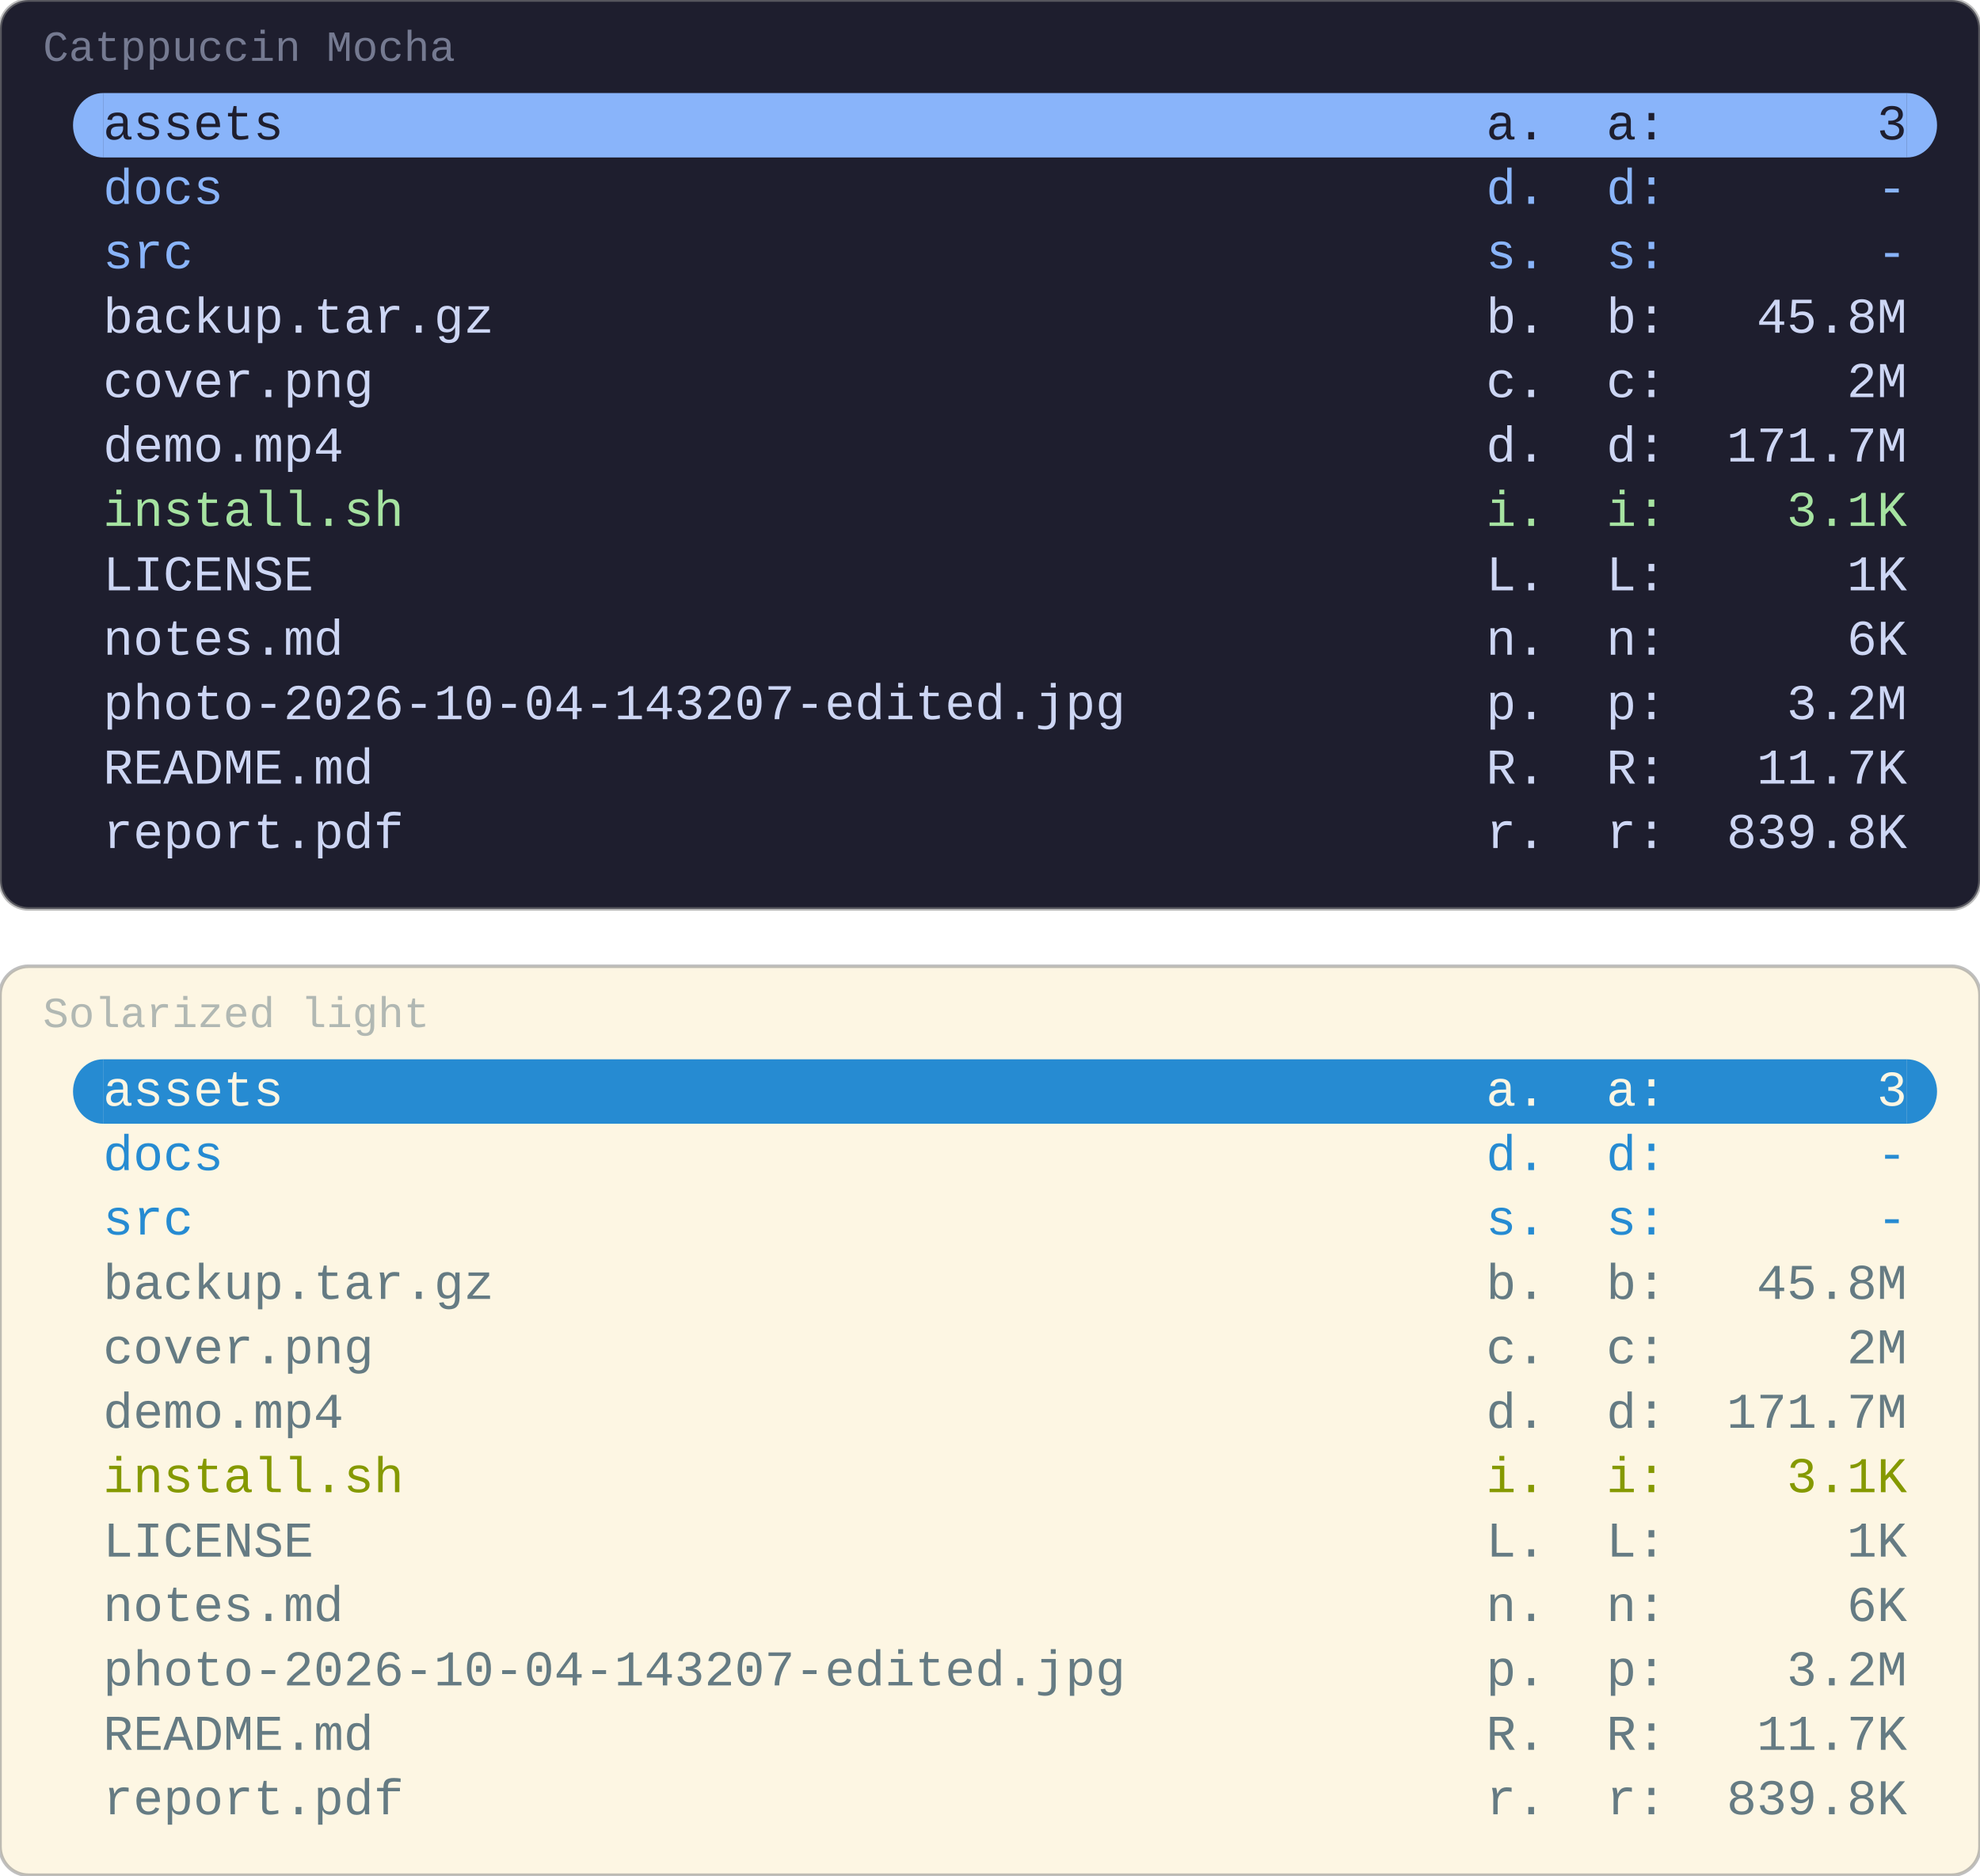
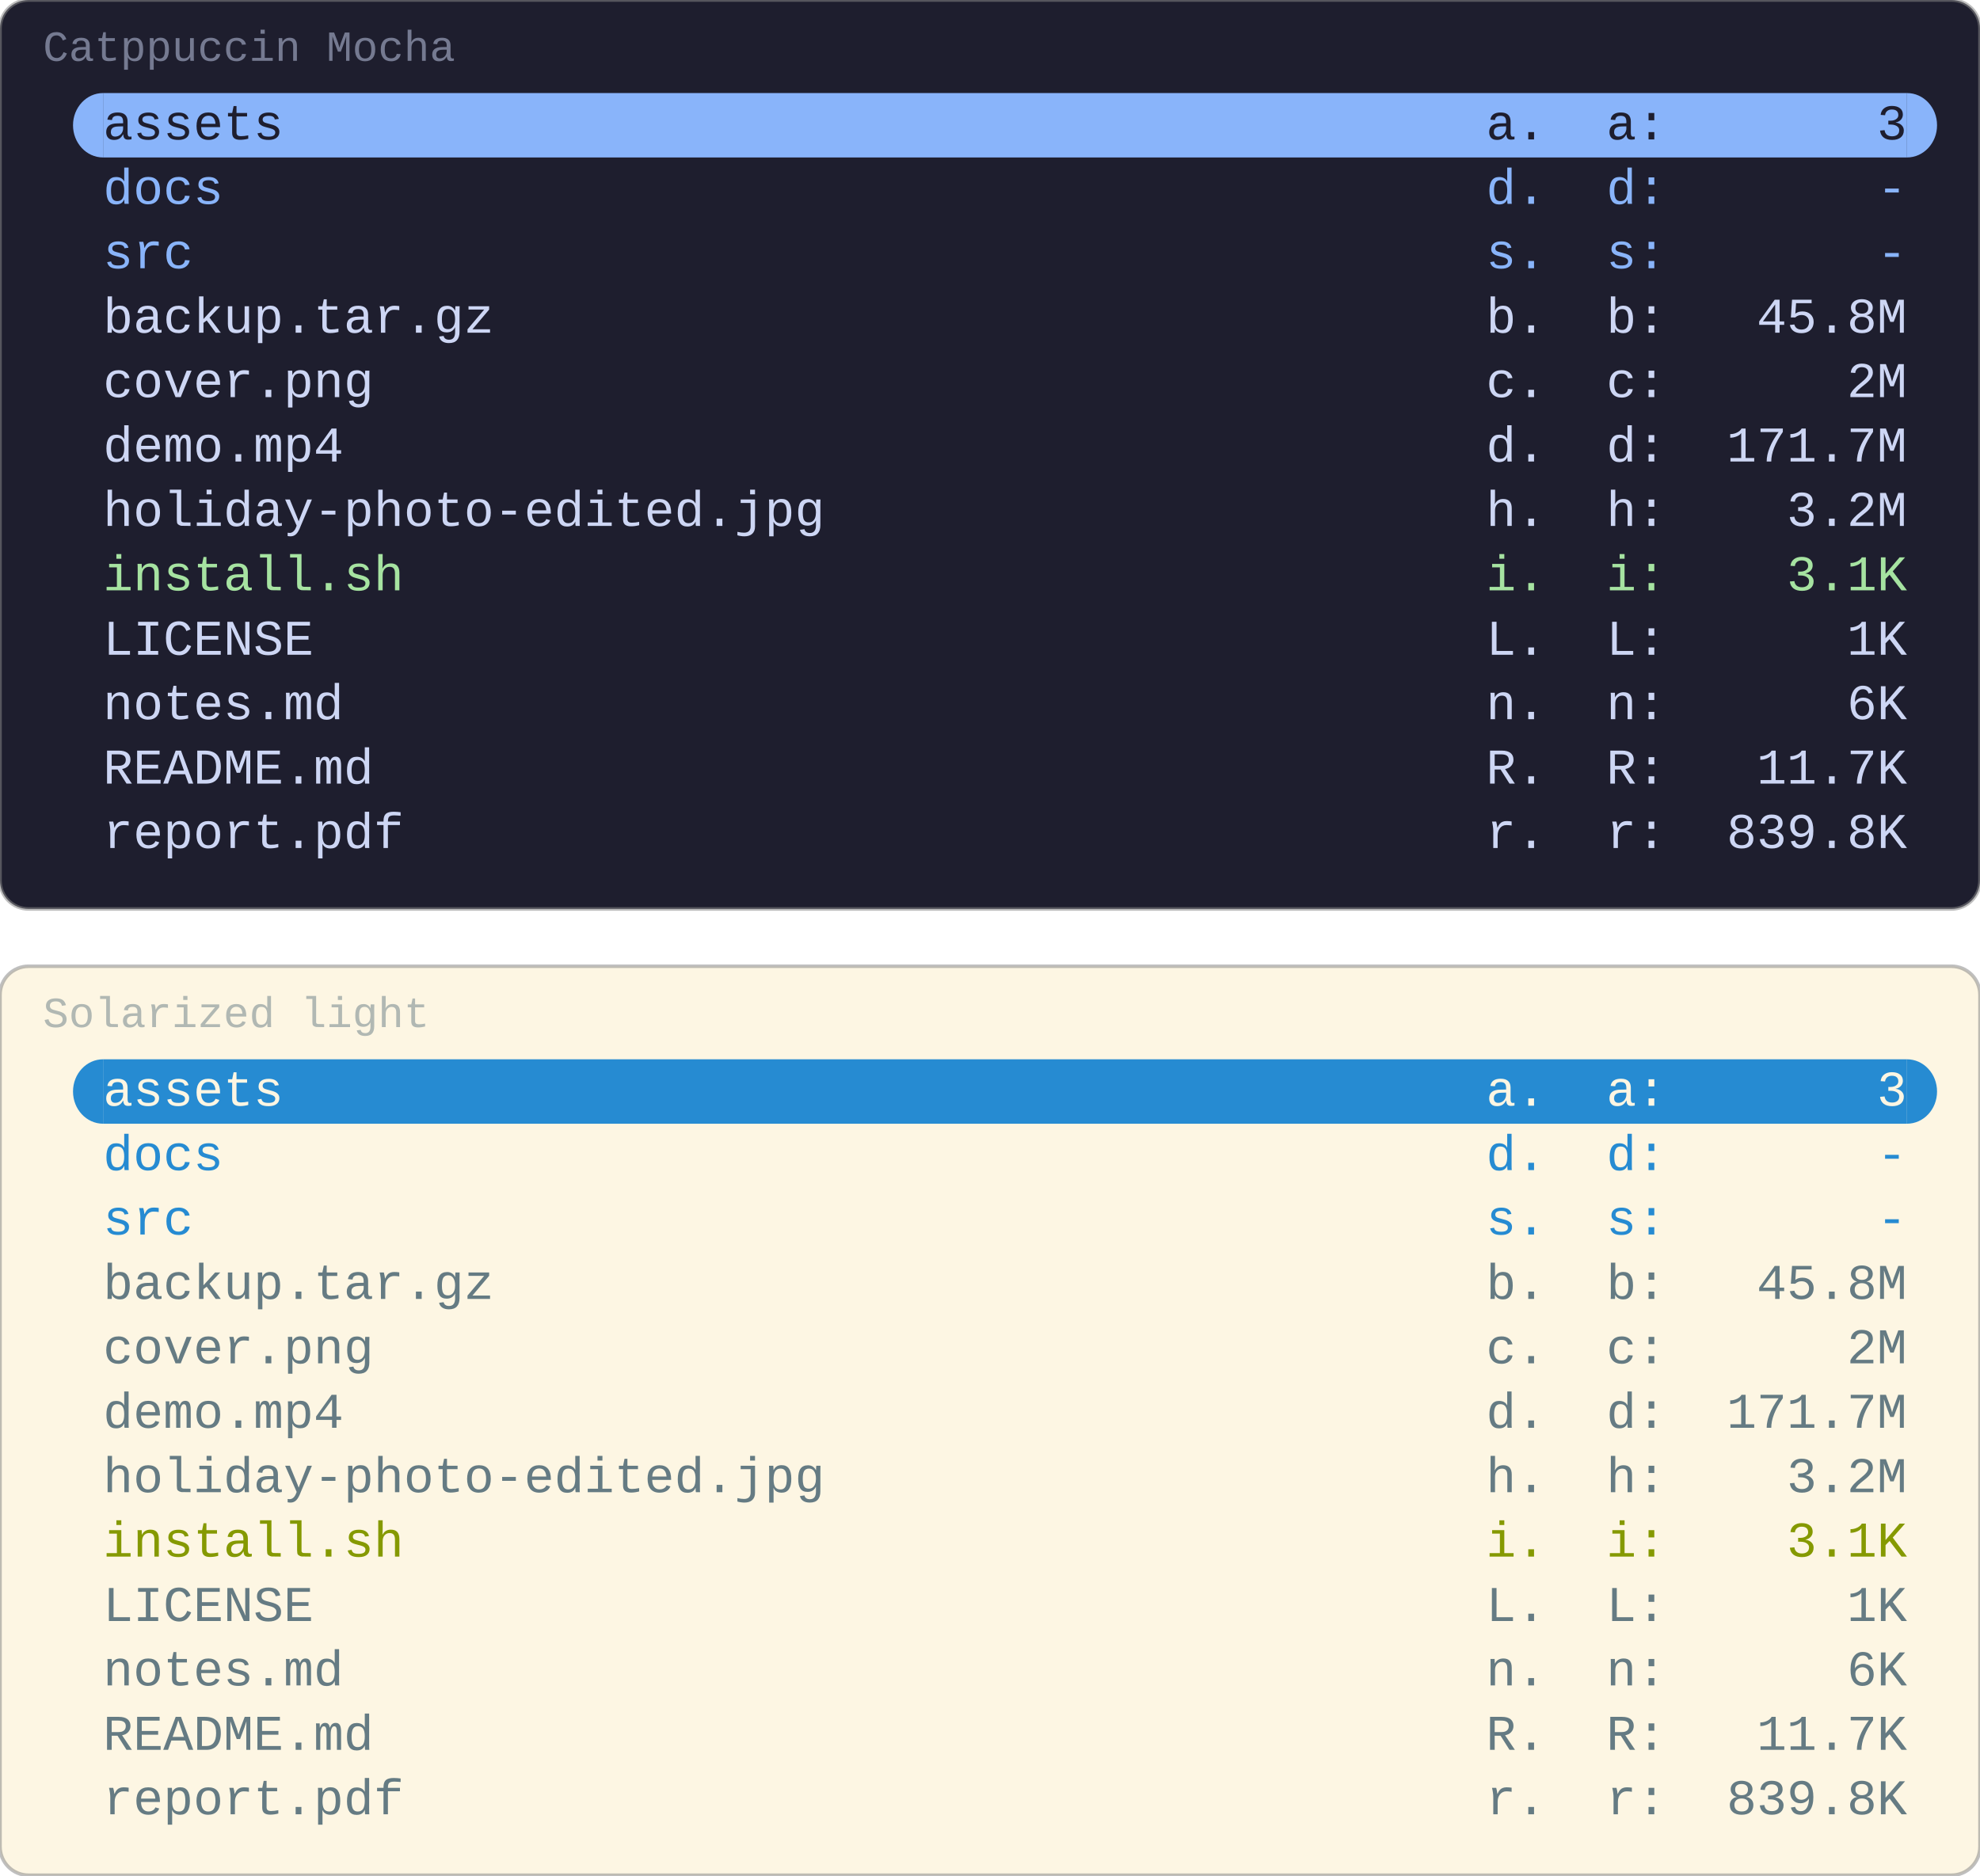
<svg xmlns="http://www.w3.org/2000/svg" width="553.2" height="524" viewBox="0 0 553.2 524" role="img" data-source="425dbed3906245b37d47011253080ad8ea444c31c0ae8f663ebcb828a61ea783" font-family="ui-monospace, SFMono-Regular, Menlo, Consolas, 'Liberation Mono', monospace" font-size="14">
  <g transform="translate(0,0)">
    <rect width="553.2" height="254" rx="8" fill="#1e1e2e" stroke="#8888" stroke-width="1" />
    <text x="12" y="17" font-size="12" fill="#757a91">Catppuccin Mocha</text>
    <path d="M28.8,26 A8.4,9 0 0 0 28.8,44 Z" fill="#89b4fa" />
    <rect x="28.8" y="26" width="504" height="18" fill="#89b4fa" />
    <text x="28.8" y="38.96" fill="#1e1e2e">assets</text>
    <text x="415.2" y="38.96" fill="#1e1e2e">a.</text>
    <text x="448.8" y="38.96" fill="#1e1e2e">a:</text>
    <text x="524.4" y="38.96" fill="#1e1e2e">3</text>
    <path d="M532.8,26 A8.4,9 0 0 1 532.8,44 Z" fill="#89b4fa" />
    <text x="28.8" y="56.96" fill="#89b4fa">docs</text>
    <text x="415.2" y="56.96" fill="#89b4fa">d.</text>
    <text x="448.8" y="56.96" fill="#89b4fa">d:</text>
    <text x="524.4" y="56.96" fill="#89b4fa">-</text>
    <text x="28.8" y="74.96" fill="#89b4fa">src</text>
    <text x="415.2" y="74.96" fill="#89b4fa">s.</text>
    <text x="448.8" y="74.96" fill="#89b4fa">s:</text>
    <text x="524.4" y="74.96" fill="#89b4fa">-</text>
    <text x="28.8" y="92.96" fill="#cdd6f4">backup.tar.gz</text>
    <text x="415.2" y="92.96" fill="#cdd6f4">b.</text>
    <text x="448.8" y="92.96" fill="#cdd6f4">b:</text>
    <text x="490.8" y="92.96" fill="#cdd6f4">45.8M</text>
    <text x="28.8" y="110.96" fill="#cdd6f4">cover.png</text>
    <text x="415.2" y="110.96" fill="#cdd6f4">c.</text>
    <text x="448.8" y="110.96" fill="#cdd6f4">c:</text>
    <text x="516" y="110.96" fill="#cdd6f4">2M</text>
    <text x="28.8" y="128.96" fill="#cdd6f4">demo.mp4</text>
    <text x="415.2" y="128.96" fill="#cdd6f4">d.</text>
    <text x="448.8" y="128.96" fill="#cdd6f4">d:</text>
    <text x="482.4" y="128.96" fill="#cdd6f4">171.7M</text>
-     <text x="28.8" y="146.96" fill="#a6e3a1">install.sh</text>
-     <text x="415.2" y="146.96" fill="#a6e3a1">i.</text>
-     <text x="448.8" y="146.96" fill="#a6e3a1">i:</text>
-     <text x="499.2" y="146.96" fill="#a6e3a1">3.1K</text>
-     <text x="28.8" y="164.96" fill="#cdd6f4">LICENSE</text>
-     <text x="415.2" y="164.96" fill="#cdd6f4">L.</text>
-     <text x="448.8" y="164.96" fill="#cdd6f4">L:</text>
-     <text x="516" y="164.96" fill="#cdd6f4">1K</text>
-     <text x="28.8" y="182.96" fill="#cdd6f4">notes.md</text>
-     <text x="415.2" y="182.96" fill="#cdd6f4">n.</text>
-     <text x="448.8" y="182.96" fill="#cdd6f4">n:</text>
-     <text x="516" y="182.96" fill="#cdd6f4">6K</text>
-     <text x="28.8" y="200.96" fill="#cdd6f4">photo-2026-10-04-143207-edited.jpg</text>
-     <text x="415.2" y="200.96" fill="#cdd6f4">p.</text>
-     <text x="448.8" y="200.96" fill="#cdd6f4">p:</text>
-     <text x="499.2" y="200.96" fill="#cdd6f4">3.2M</text>
+     <text x="28.8" y="146.96" fill="#cdd6f4">holiday-photo-edited.jpg</text>
+     <text x="415.2" y="146.96" fill="#cdd6f4">h.</text>
+     <text x="448.8" y="146.96" fill="#cdd6f4">h:</text>
+     <text x="499.2" y="146.96" fill="#cdd6f4">3.2M</text>
+     <text x="28.8" y="164.96" fill="#a6e3a1">install.sh</text>
+     <text x="415.2" y="164.96" fill="#a6e3a1">i.</text>
+     <text x="448.8" y="164.96" fill="#a6e3a1">i:</text>
+     <text x="499.2" y="164.96" fill="#a6e3a1">3.1K</text>
+     <text x="28.8" y="182.96" fill="#cdd6f4">LICENSE</text>
+     <text x="415.2" y="182.96" fill="#cdd6f4">L.</text>
+     <text x="448.8" y="182.96" fill="#cdd6f4">L:</text>
+     <text x="516" y="182.96" fill="#cdd6f4">1K</text>
+     <text x="28.8" y="200.96" fill="#cdd6f4">notes.md</text>
+     <text x="415.2" y="200.96" fill="#cdd6f4">n.</text>
+     <text x="448.8" y="200.96" fill="#cdd6f4">n:</text>
+     <text x="516" y="200.96" fill="#cdd6f4">6K</text>
    <text x="28.8" y="218.96" fill="#cdd6f4">README.md</text>
    <text x="415.2" y="218.96" fill="#cdd6f4">R.</text>
    <text x="448.8" y="218.96" fill="#cdd6f4">R:</text>
    <text x="490.8" y="218.96" fill="#cdd6f4">11.7K</text>
    <text x="28.8" y="236.96" fill="#cdd6f4">report.pdf</text>
    <text x="415.2" y="236.96" fill="#cdd6f4">r.</text>
    <text x="448.8" y="236.96" fill="#cdd6f4">r:</text>
    <text x="482.4" y="236.96" fill="#cdd6f4">839.8K</text>
  </g>
  <g transform="translate(0,270)">
    <rect width="553.2" height="254" rx="8" fill="#fdf6e3" stroke="#8888" stroke-width="1" />
    <text x="12" y="17" font-size="12" fill="#b1b8b3">Solarized light</text>
    <path d="M28.8,26 A8.4,9 0 0 0 28.8,44 Z" fill="#268bd2" />
    <rect x="28.8" y="26" width="504" height="18" fill="#268bd2" />
    <text x="28.8" y="38.96" fill="#fdf6e3">assets</text>
    <text x="415.2" y="38.96" fill="#fdf6e3">a.</text>
    <text x="448.8" y="38.96" fill="#fdf6e3">a:</text>
    <text x="524.4" y="38.96" fill="#fdf6e3">3</text>
    <path d="M532.8,26 A8.4,9 0 0 1 532.8,44 Z" fill="#268bd2" />
    <text x="28.8" y="56.96" fill="#268bd2">docs</text>
    <text x="415.2" y="56.96" fill="#268bd2">d.</text>
    <text x="448.8" y="56.96" fill="#268bd2">d:</text>
    <text x="524.4" y="56.96" fill="#268bd2">-</text>
    <text x="28.8" y="74.96" fill="#268bd2">src</text>
    <text x="415.2" y="74.96" fill="#268bd2">s.</text>
    <text x="448.8" y="74.96" fill="#268bd2">s:</text>
    <text x="524.4" y="74.96" fill="#268bd2">-</text>
    <text x="28.8" y="92.96" fill="#657b83">backup.tar.gz</text>
    <text x="415.2" y="92.96" fill="#657b83">b.</text>
    <text x="448.8" y="92.96" fill="#657b83">b:</text>
    <text x="490.8" y="92.96" fill="#657b83">45.8M</text>
    <text x="28.8" y="110.96" fill="#657b83">cover.png</text>
    <text x="415.2" y="110.96" fill="#657b83">c.</text>
    <text x="448.8" y="110.96" fill="#657b83">c:</text>
    <text x="516" y="110.96" fill="#657b83">2M</text>
    <text x="28.8" y="128.96" fill="#657b83">demo.mp4</text>
    <text x="415.2" y="128.96" fill="#657b83">d.</text>
    <text x="448.8" y="128.96" fill="#657b83">d:</text>
    <text x="482.4" y="128.96" fill="#657b83">171.7M</text>
-     <text x="28.8" y="146.96" fill="#859900">install.sh</text>
-     <text x="415.2" y="146.96" fill="#859900">i.</text>
-     <text x="448.8" y="146.96" fill="#859900">i:</text>
-     <text x="499.2" y="146.96" fill="#859900">3.1K</text>
-     <text x="28.8" y="164.96" fill="#657b83">LICENSE</text>
-     <text x="415.2" y="164.96" fill="#657b83">L.</text>
-     <text x="448.8" y="164.96" fill="#657b83">L:</text>
-     <text x="516" y="164.96" fill="#657b83">1K</text>
-     <text x="28.8" y="182.96" fill="#657b83">notes.md</text>
-     <text x="415.2" y="182.96" fill="#657b83">n.</text>
-     <text x="448.8" y="182.96" fill="#657b83">n:</text>
-     <text x="516" y="182.96" fill="#657b83">6K</text>
-     <text x="28.8" y="200.96" fill="#657b83">photo-2026-10-04-143207-edited.jpg</text>
-     <text x="415.2" y="200.96" fill="#657b83">p.</text>
-     <text x="448.8" y="200.96" fill="#657b83">p:</text>
-     <text x="499.2" y="200.96" fill="#657b83">3.2M</text>
+     <text x="28.8" y="146.96" fill="#657b83">holiday-photo-edited.jpg</text>
+     <text x="415.2" y="146.96" fill="#657b83">h.</text>
+     <text x="448.8" y="146.96" fill="#657b83">h:</text>
+     <text x="499.2" y="146.96" fill="#657b83">3.2M</text>
+     <text x="28.8" y="164.96" fill="#859900">install.sh</text>
+     <text x="415.2" y="164.96" fill="#859900">i.</text>
+     <text x="448.8" y="164.96" fill="#859900">i:</text>
+     <text x="499.2" y="164.96" fill="#859900">3.1K</text>
+     <text x="28.8" y="182.96" fill="#657b83">LICENSE</text>
+     <text x="415.2" y="182.96" fill="#657b83">L.</text>
+     <text x="448.8" y="182.96" fill="#657b83">L:</text>
+     <text x="516" y="182.96" fill="#657b83">1K</text>
+     <text x="28.8" y="200.96" fill="#657b83">notes.md</text>
+     <text x="415.2" y="200.96" fill="#657b83">n.</text>
+     <text x="448.8" y="200.96" fill="#657b83">n:</text>
+     <text x="516" y="200.96" fill="#657b83">6K</text>
    <text x="28.8" y="218.96" fill="#657b83">README.md</text>
    <text x="415.2" y="218.96" fill="#657b83">R.</text>
    <text x="448.8" y="218.96" fill="#657b83">R:</text>
    <text x="490.8" y="218.96" fill="#657b83">11.7K</text>
    <text x="28.8" y="236.96" fill="#657b83">report.pdf</text>
    <text x="415.2" y="236.96" fill="#657b83">r.</text>
    <text x="448.8" y="236.96" fill="#657b83">r:</text>
    <text x="482.4" y="236.96" fill="#657b83">839.8K</text>
  </g>
</svg>
